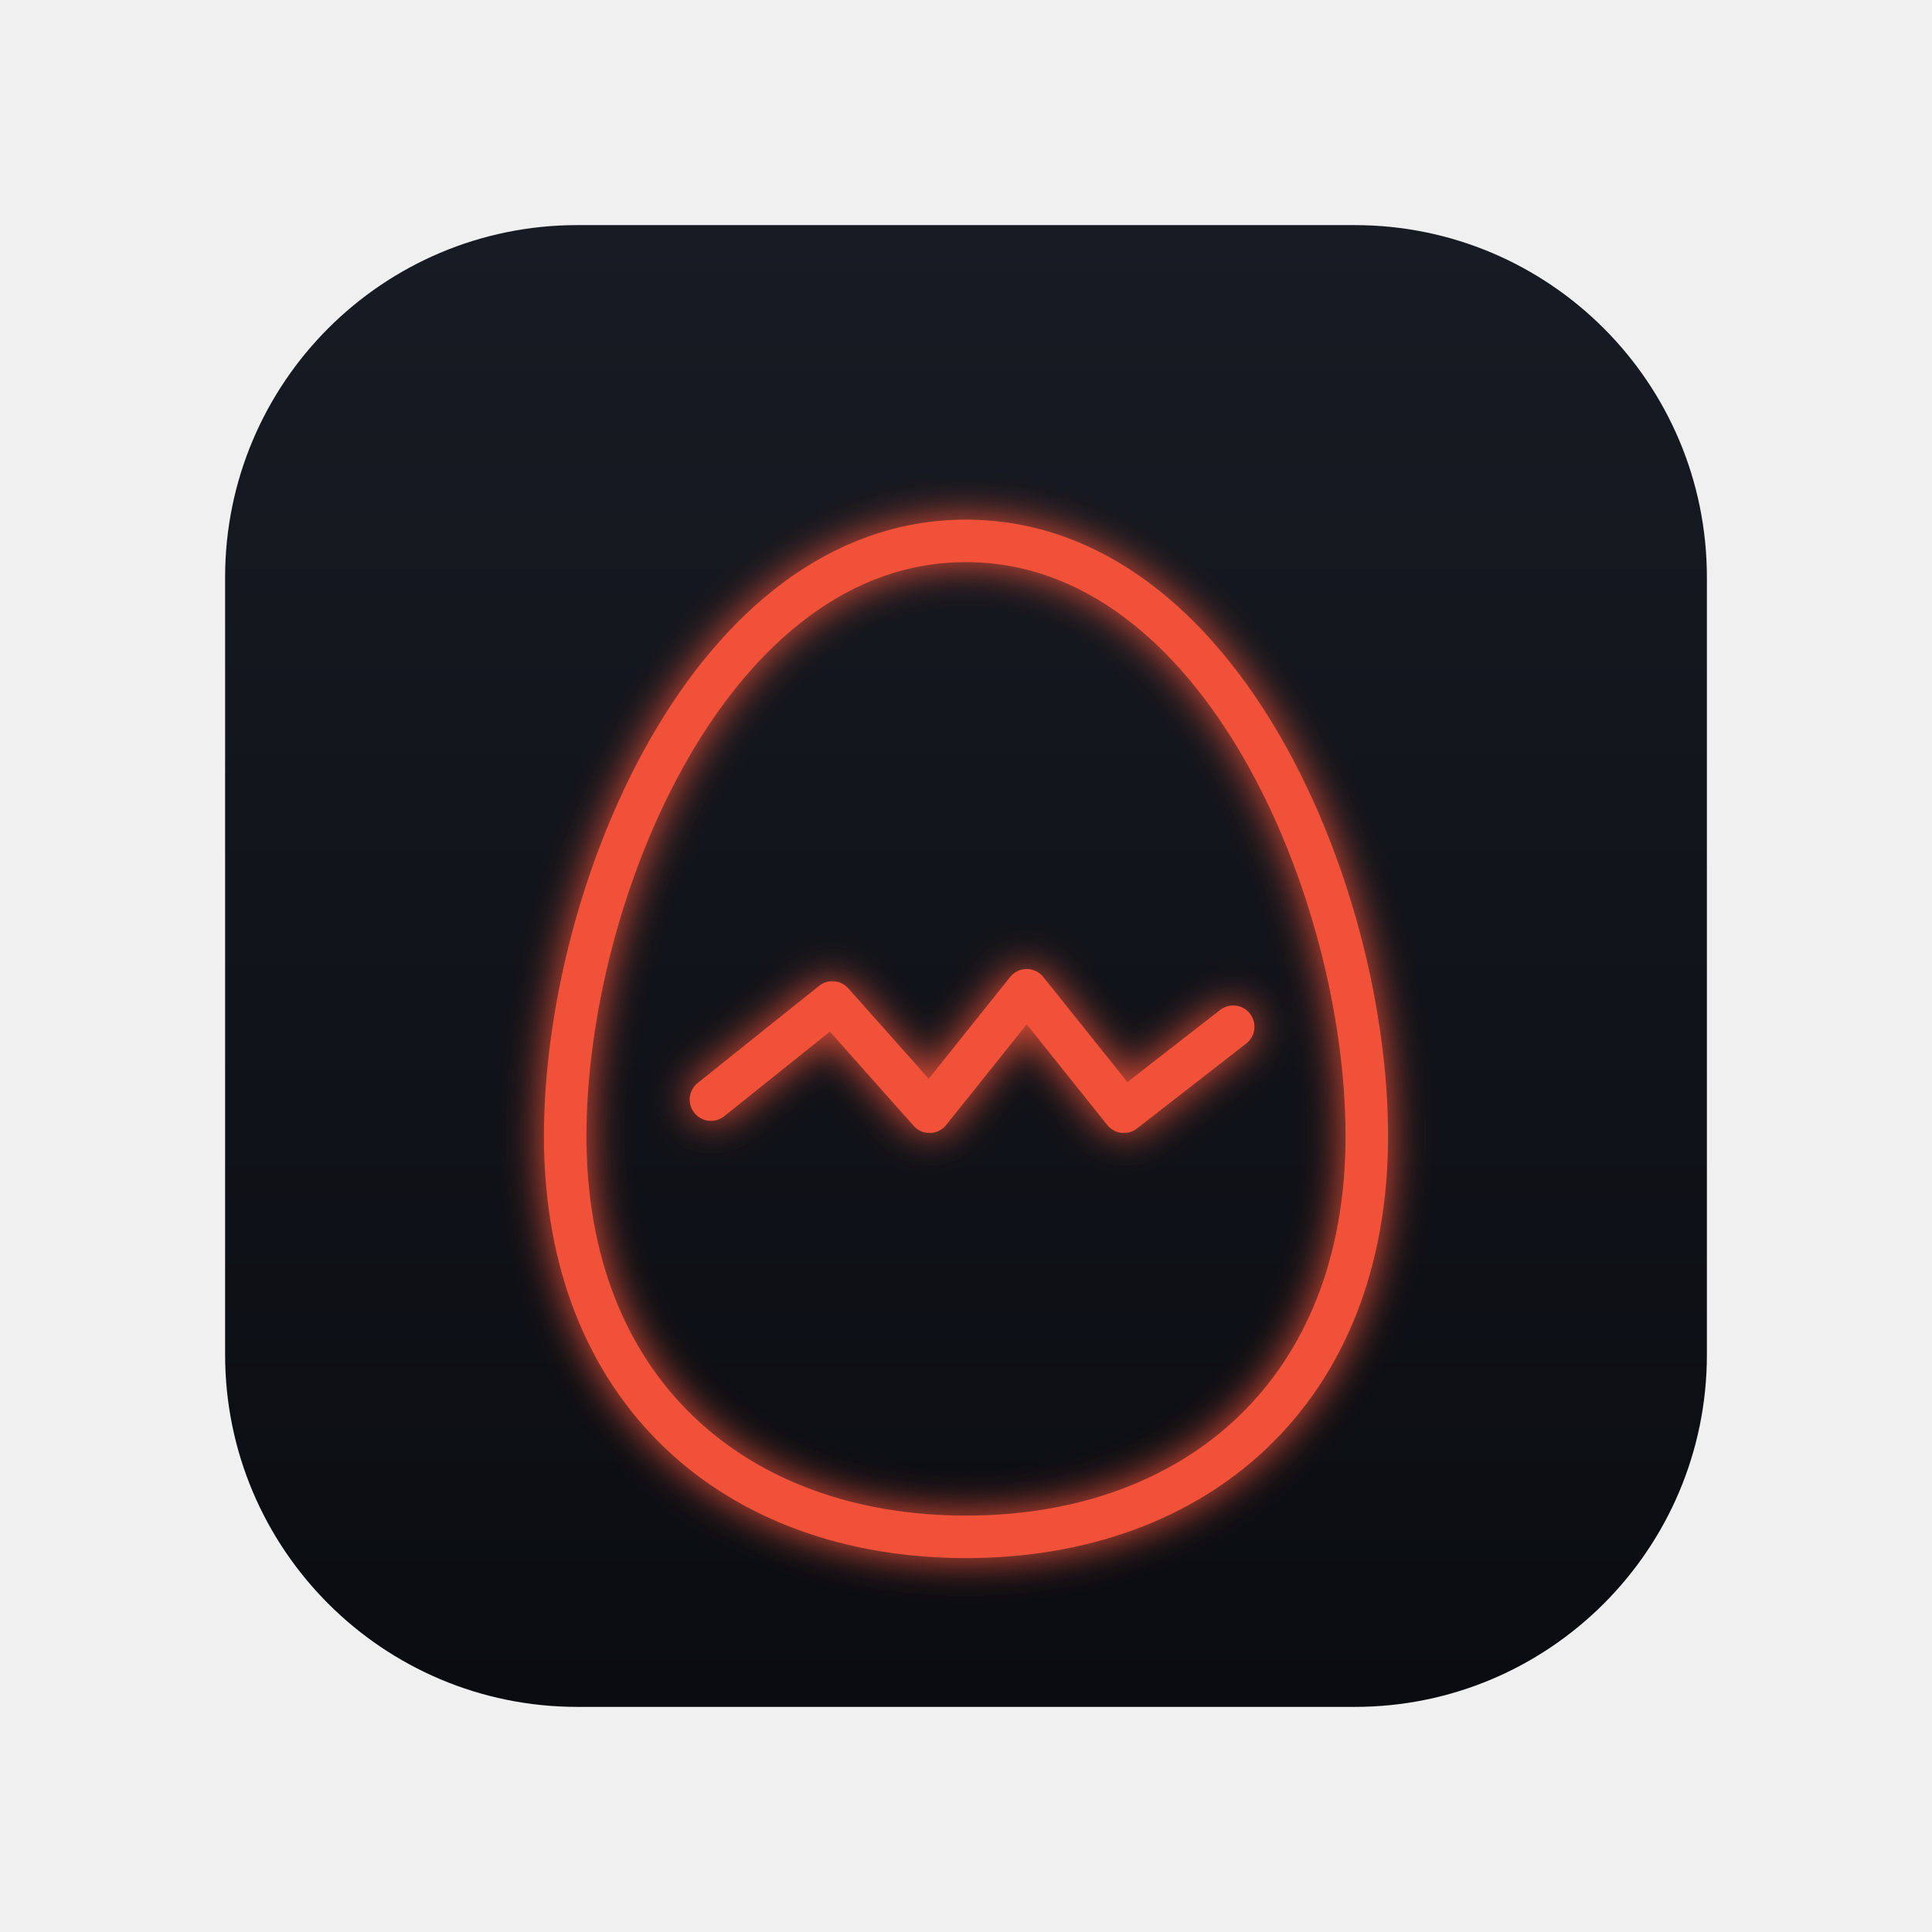
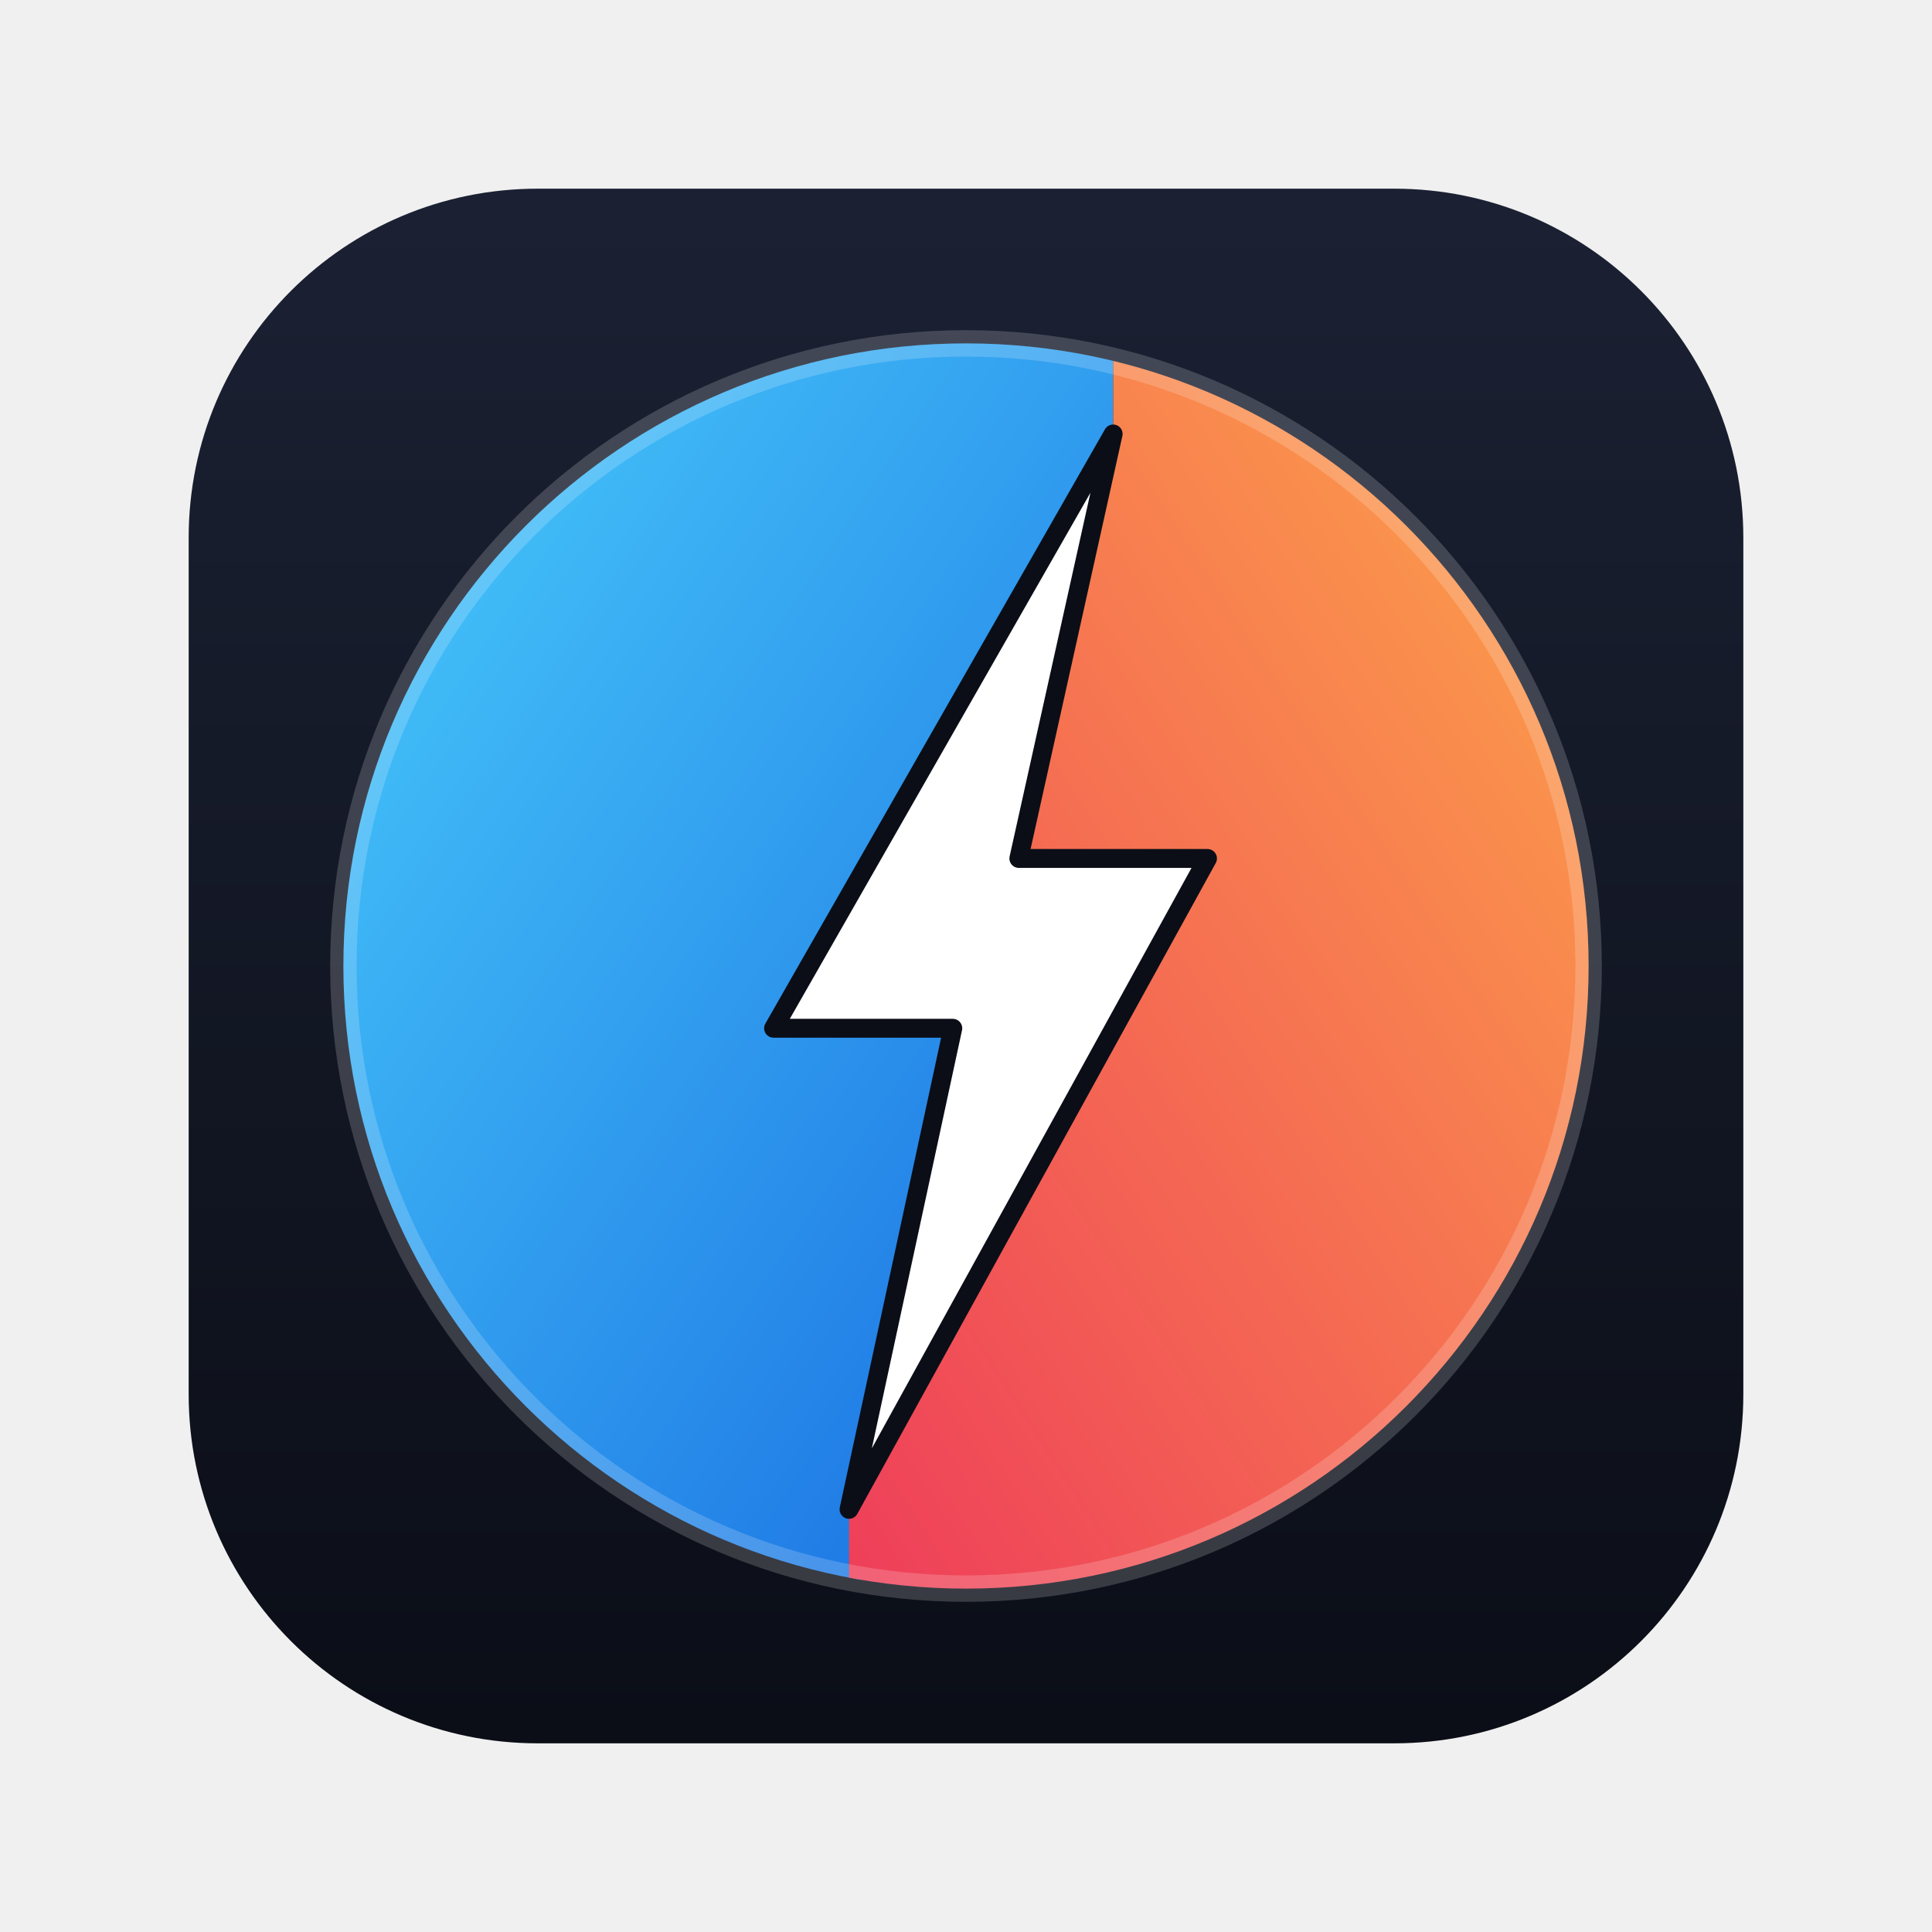
<svg xmlns="http://www.w3.org/2000/svg" width="1024" height="1024" viewBox="0 0 1024 1024">
  <defs>
    <linearGradient id="bg" x1="0" y1="0" x2="0" y2="1">
-       <stop offset="0" stop-color="#171b23" />
-       <stop offset="1" stop-color="#0a0c11" />
+       <stop offset="0" stop-color="#1b2133" />
+       <stop offset="1" stop-color="#0b0e17" />
    </linearGradient>
-     <filter id="gs" x="-50%" y="-50%" width="200%" height="200%">
-       <feGaussianBlur stdDeviation="3.4" result="b" />
-       <feMerge>
-         <feMergeNode in="b" />
-         <feMergeNode in="SourceGraphic" />
-       </feMerge>
-     </filter>
+     <linearGradient id="blue" x1="0" y1="0" x2="1" y2="1">
+       <stop offset="0" stop-color="#4fd8ff" />
+       <stop offset="1" stop-color="#1668e0" />
+     </linearGradient>
+     <linearGradient id="orange" x1="1" y1="0" x2="0" y2="1">
+       <stop offset="0" stop-color="#ffb347" />
+       <stop offset="1" stop-color="#ee3b5a" />
+     </linearGradient>
+     <clipPath id="coin">
+       <circle cx="512" cy="512" r="330" />
+     </clipPath>
  </defs>
-   <svg x="100" y="100" width="824" height="824" viewBox="0 0 256 256">
-     <rect x="6" y="6" width="244" height="244" rx="58" fill="url(#bg)" />
-     <g fill="none" stroke="#f05138" stroke-width="7" stroke-linecap="round" stroke-linejoin="round" filter="url(#gs)">
-       <path d="M128 58 C170 58 194 116 194 156 C194 198 166 222 128 222 C90 222 62 198 62 156 C62 116 86 58 128 58 Z" />
-       <path d="M86 150 L106 134 L122 152 L138 132 L154 152 L172 138" />
-     </g>
-   </svg>
+   <rect x="100" y="100" width="824" height="824" rx="185" fill="url(#bg)" />
+   <g clip-path="url(#coin)">
+     <polygon fill="url(#blue)" points="100,150 590,150 590,230 410,545 505,545 450,880 100,880" />
+     <polygon fill="url(#orange)" points="590,150 924,150 924,880 450,880 450,800 640,455 540,455 590,230" />
+   </g>
+   <circle cx="512" cy="512" r="330" fill="none" stroke="#ffffff" stroke-opacity="0.18" stroke-width="14" />
+   <polygon fill="#ffffff" stroke="#0b0e17" stroke-width="10" stroke-linejoin="round" points="590,230 410,545 505,545 450,800 640,455 540,455" />
</svg>
